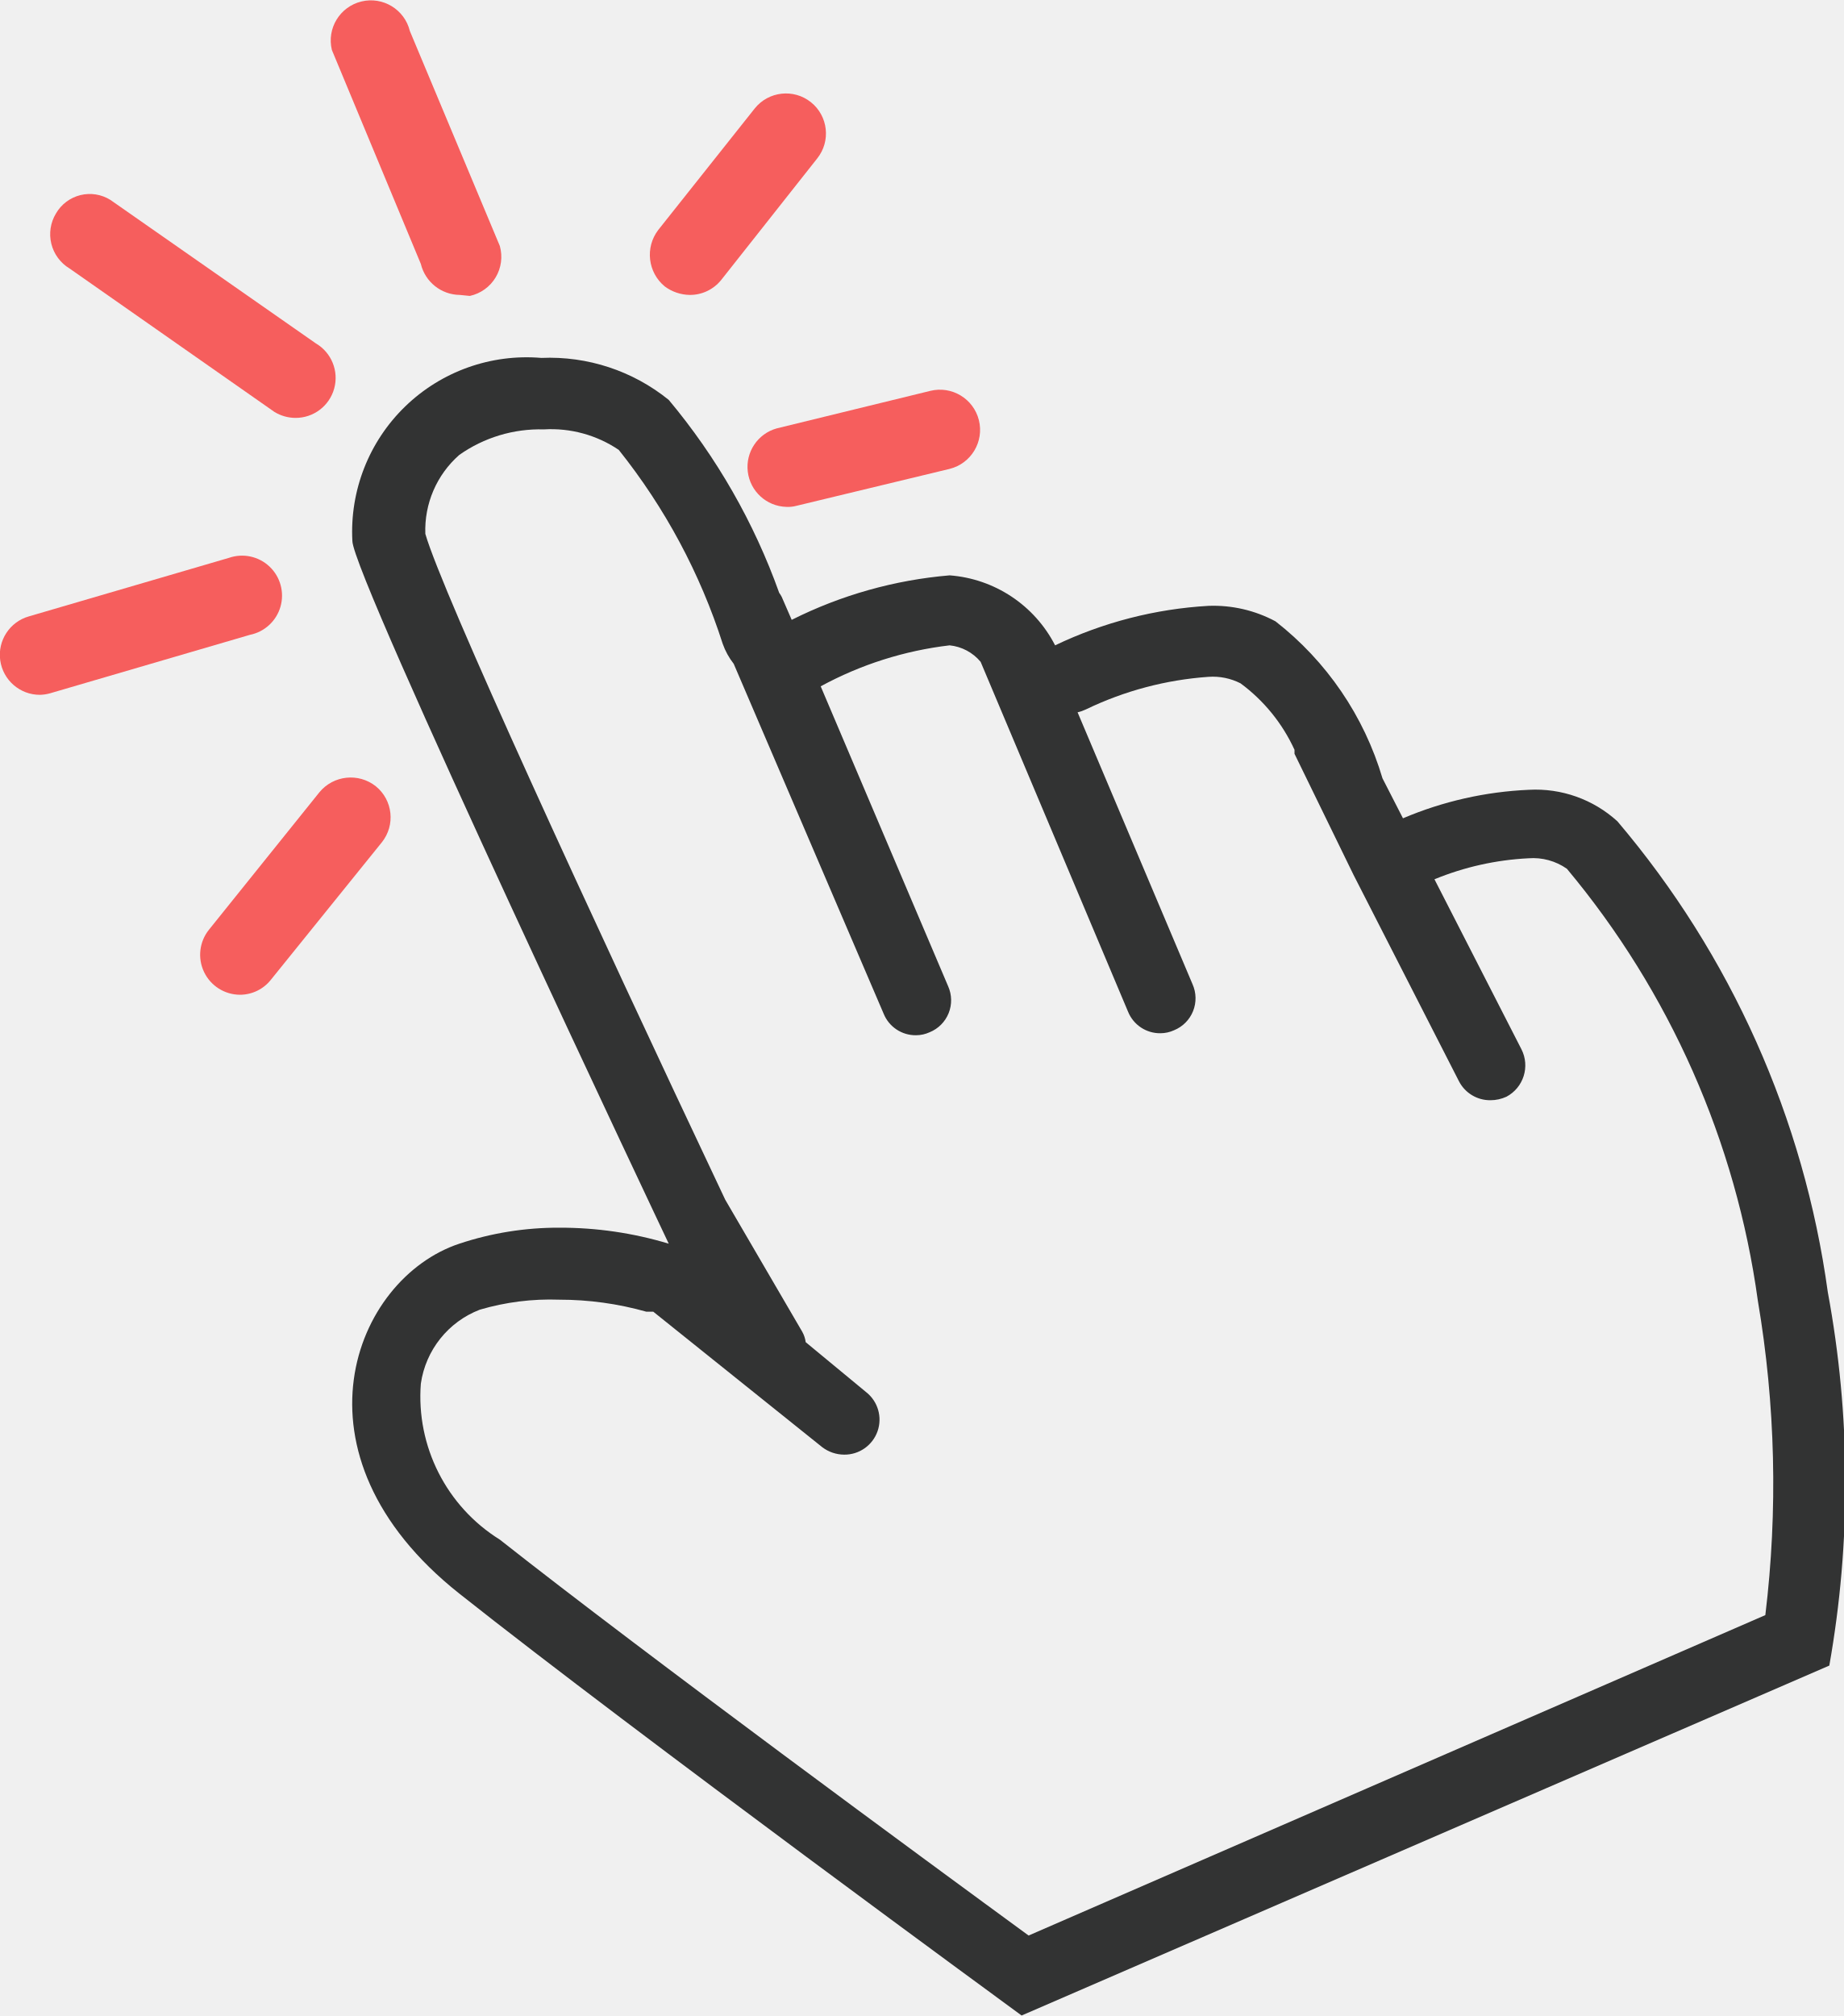
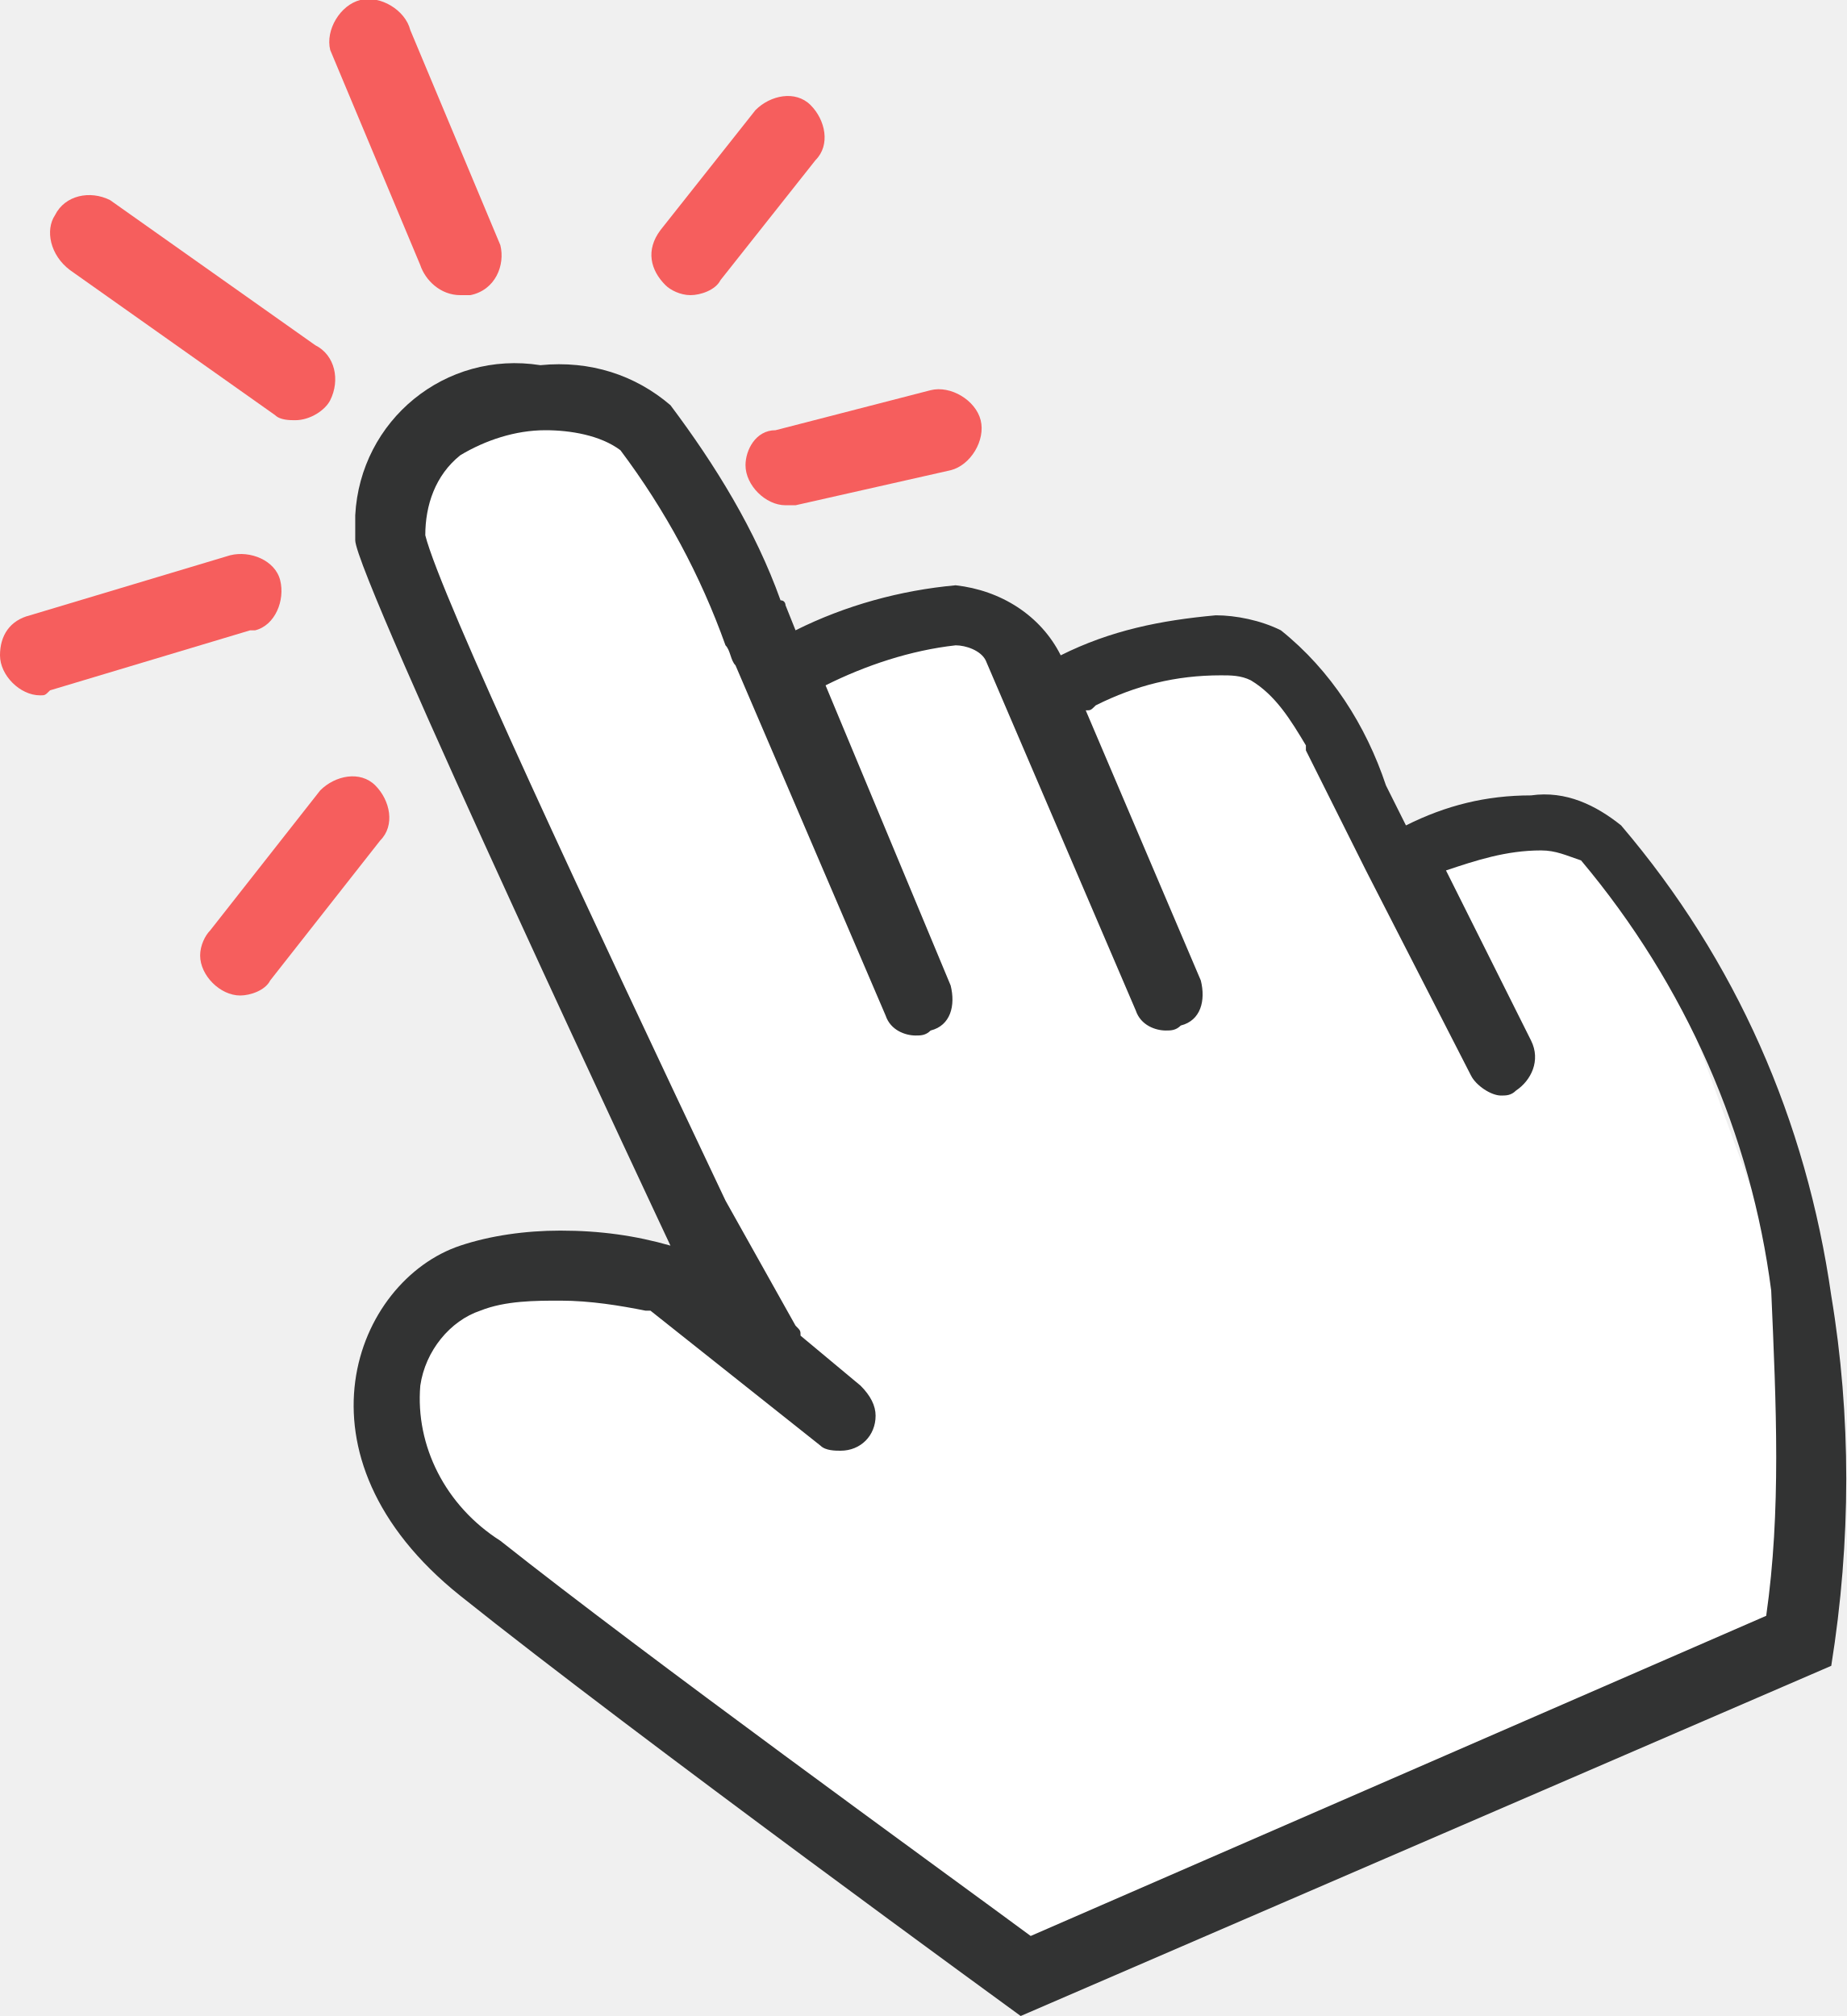
- <svg xmlns="http://www.w3.org/2000/svg" viewBox="0 0 36.89 40.33">
-   <defs>
-     <style>.cls-1{fill:#323333;}.cls-2{fill:#f65e5d;}</style>
-   </defs>
-   <g id="레이어_2" data-name="레이어 2">
-     <g id="레이어_1-2" data-name="레이어 1">
-       <path class="cls-1" d="M36.57,25.85a18.42,18.42,0,0,0-4.21-9.42,2.43,2.43,0,0,0-1.77-.63,7.24,7.24,0,0,0-2.52.57l-.41-.8a6.22,6.22,0,0,0-2.14-3.14,2.63,2.63,0,0,0-1.34-.31,8.19,8.19,0,0,0-3.07.79A2.59,2.59,0,0,0,19,11.51a8.67,8.67,0,0,0-3.16.89l-.2-.46a.56.56,0,0,0-.05-.08A12.66,12.66,0,0,0,13.38,8a3.79,3.79,0,0,0-2.55-.84,3.49,3.49,0,0,0-3.78,3.66c0,.7,6.33,14.06,6.33,14.06a7.5,7.5,0,0,0-2.19-.32,6.26,6.26,0,0,0-2,.32c-2.11.7-3.52,4.21,0,7s11.25,8.44,11.25,8.44l16.16-7A20.93,20.93,0,0,0,36.57,25.85Zm-1.25,6.46L20.58,38.72C18.65,37.31,12.89,33.08,10,30.8a3.37,3.37,0,0,1-1.58-3.12A1.87,1.87,0,0,1,9.6,26.2,5,5,0,0,1,11.19,26a6.4,6.4,0,0,1,1.74.24l.14,0,3.38,2.71a.73.73,0,0,0,.44.15.7.7,0,0,0,.44-1.25l-1.21-1a.58.58,0,0,0-.07-.21L14.51,24c-2.71-5.73-5.66-12.14-6-13.32a2,2,0,0,1,.68-1.58,2.8,2.8,0,0,1,1.69-.51A2.42,2.42,0,0,1,12.38,9a12.17,12.17,0,0,1,2.08,3.88,1.41,1.41,0,0,0,.22.4l3,7a.69.69,0,0,0,.65.43.66.66,0,0,0,.27-.06.69.69,0,0,0,.37-.92l-2.55-6h0A7.14,7.14,0,0,1,19,12.91a.93.93,0,0,1,.62.33l2.95,7a.69.69,0,0,0,.65.43.66.66,0,0,0,.27-.06.69.69,0,0,0,.37-.92l-2.3-5.44a.85.85,0,0,0,.17-.06,6.72,6.72,0,0,1,2.45-.65,1.22,1.22,0,0,1,.64.13A3.42,3.42,0,0,1,25.9,15v.08l1.18,2.42h0l2.11,4.13a.7.7,0,0,0,.63.38.77.77,0,0,0,.32-.07.71.71,0,0,0,.3-.95l-1.74-3.4a5.69,5.69,0,0,1,1.88-.42,1.18,1.18,0,0,1,.77.21,17.11,17.11,0,0,1,3.82,8.64A21.87,21.87,0,0,1,35.32,32.31Z" />
-       <line class="cls-1" x1="7.02" y1="16.35" x2="4.8" y2="19.1" />
-       <path class="cls-2" d="M4.8,19.9a.8.8,0,0,1-.62-1.3l2.21-2.75a.81.81,0,0,1,1.13-.12.8.8,0,0,1,.12,1.12L5.42,19.6A.79.79,0,0,1,4.8,19.9Z" />
-       <line class="cls-1" x1="4.8" y1="11.93" x2="0.8" y2="13.1" />
-       <path class="cls-2" d="M.8,13.9a.8.8,0,0,1-.22-1.57l4-1.17A.8.8,0,1,1,5,12.7L1,13.87A.83.83,0,0,1,.8,13.9Z" />
-       <line class="cls-1" x1="5.91" y1="7.56" x2="1.8" y2="4.68" />
-       <path class="cls-2" d="M5.91,8.36a.81.81,0,0,1-.42-.12L1.39,5.37a.8.8,0,0,1-.27-1.1A.78.78,0,0,1,2.21,4L6.32,6.87a.8.8,0,0,1-.41,1.49Z" />
-       <line class="cls-1" x1="9.2" y1="5.1" x2="7.42" y2="0.8" />
-       <path class="cls-2" d="M9.2,5.9a.81.81,0,0,1-.78-.62L6.64,1A.8.8,0,0,1,8.2.62L10,4.92a.8.8,0,0,1-.6,1Z" />
-       <line class="cls-1" x1="13.8" y1="5.1" x2="15.73" y2="2.67" />
-       <path class="cls-2" d="M13.8,5.9a.86.86,0,0,1-.5-.17.82.82,0,0,1-.13-1.13L15.1,2.17a.8.8,0,1,1,1.25,1L14.43,5.6A.8.8,0,0,1,13.8,5.9Z" />
-       <line class="cls-1" x1="15.73" y1="9.34" x2="18.8" y2="8.6" />
-       <path class="cls-2" d="M15.73,10.14a.8.8,0,0,1-.19-1.57l3.07-.75A.8.8,0,1,1,19,9.38l-3.07.74A.65.65,0,0,1,15.73,10.14Z" />
+ <svg xmlns="http://www.w3.org/2000/svg" version="1.1" id="레이어_1" x="0px" y="0px" viewBox="0 0 36.9 40.3" style="enable-background:new 0 0 36.9 40.3;" xml:space="preserve">
+   <style type="text/css">
+ 	.st0{fill:#FFFFFF;}
+ 	.st1{fill:#323333;}
+ 	.st2{fill:none;}
+ 	.st3{fill:#F65E5D;}
+ </style>
+   <path class="st0" d="M35.7,32.7l0.7-5.1l-2.7-7.4l-2-3.4l-3.3-0.2l-0.9,0.3l-1.3-2.1L25,13.3h-2.7l-1.4,0.6l-1.8-1.7l-2.6,0.3  l-0.8,0.6L14.2,11l-2-2.8L9.6,7.8L8.3,9.2l-0.7,1.9c0,0,3.8,8.2,3.8,8.4s4.3,8.6,4.3,8.6l-3.3-2.4h-1.8l-2.2,0.9L8,27.8l0.9,2.6  L13,34l7.8,5.5L35.7,32.7z" />
+   <g id="레이어_2_1_">
+     <g id="레이어_1-2">
+       <path class="st1" d="M36.6,25.9c-0.5-3.5-1.9-6.7-4.2-9.4c-0.5-0.4-1.1-0.7-1.8-0.6c-0.9,0-1.7,0.2-2.5,0.6l-0.4-0.8    c-0.4-1.2-1.1-2.3-2.1-3.1c-0.4-0.2-0.9-0.3-1.3-0.3c-1.1,0.1-2.1,0.3-3.1,0.8c-0.4-0.8-1.2-1.3-2.1-1.4c-1.1,0.1-2.2,0.4-3.2,0.9    l-0.2-0.5c0,0,0-0.1-0.1-0.1c-0.5-1.4-1.3-2.7-2.2-3.9c-0.7-0.6-1.6-0.9-2.6-0.8C8.9,7,7.2,8.4,7.1,10.3c0,0.2,0,0.3,0,0.5    c0,0.7,6.3,14.1,6.3,14.1c-0.7-0.2-1.4-0.3-2.2-0.3c-0.7,0-1.4,0.1-2,0.3c-2.1,0.7-3.5,4.2,0,7s11.2,8.4,11.2,8.4l16.2-7    C37,30.8,37,28.3,36.6,25.9z M35.3,32.3l-14.7,6.4c-1.9-1.4-7.7-5.6-10.6-7.9c-1.1-0.7-1.7-1.9-1.6-3.1C8.5,27,9,26.4,9.6,26.2    c0.5-0.2,1.1-0.2,1.6-0.2c0.6,0,1.2,0.1,1.7,0.2h0.1l3.4,2.7c0.1,0.1,0.3,0.1,0.4,0.1c0.4,0,0.7-0.3,0.7-0.7    c0-0.2-0.1-0.4-0.3-0.6l-1.2-1c0-0.1,0-0.1-0.1-0.2L14.5,24c-2.7-5.7-5.7-12.1-6-13.3c0-0.6,0.2-1.2,0.7-1.6    c0.5-0.3,1.1-0.5,1.7-0.5c0.5,0,1.1,0.1,1.5,0.4c0.9,1.2,1.6,2.5,2.1,3.9c0.1,0.1,0.1,0.3,0.2,0.4l3,7c0.1,0.3,0.4,0.4,0.6,0.4    c0.1,0,0.2,0,0.3-0.1c0.4-0.1,0.5-0.5,0.4-0.9c0,0,0,0,0,0l-2.5-6l0,0c0.8-0.4,1.7-0.7,2.6-0.8c0.2,0,0.5,0.1,0.6,0.3l3,7    c0.1,0.3,0.4,0.4,0.6,0.4c0.1,0,0.2,0,0.3-0.1c0.4-0.1,0.5-0.5,0.4-0.9c0,0,0,0,0,0l-2.3-5.4c0.1,0,0.1,0,0.2-0.1    c0.8-0.4,1.6-0.6,2.5-0.6c0.2,0,0.4,0,0.6,0.1c0.5,0.3,0.8,0.8,1.1,1.3v0.1l1.2,2.4l0,0l2.1,4.1c0.1,0.2,0.4,0.4,0.6,0.4    c0.1,0,0.2,0,0.3-0.1c0.3-0.2,0.5-0.6,0.3-1l-1.7-3.4c0.6-0.2,1.2-0.4,1.9-0.4c0.3,0,0.5,0.1,0.8,0.2c2.1,2.5,3.4,5.5,3.8,8.6    C35.5,28.1,35.6,30.2,35.3,32.3z" />
+       <line class="st2" x1="7" y1="16.4" x2="4.8" y2="19.1" />
+       <path class="st3" d="M4.8,19.9c-0.4,0-0.8-0.4-0.8-0.8c0-0.2,0.1-0.4,0.2-0.5l2.2-2.8c0.3-0.3,0.8-0.4,1.1-0.1    c0.3,0.3,0.4,0.8,0.1,1.1l-2.2,2.8C5.3,19.8,5,19.9,4.8,19.9z" />
+       <line class="st2" x1="4.8" y1="11.9" x2="0.8" y2="13.1" />
+       <path class="st3" d="M0.8,13.9c-0.4,0-0.8-0.4-0.8-0.8c0-0.4,0.2-0.7,0.6-0.8l4-1.2c0.4-0.1,0.9,0.1,1,0.5s-0.1,0.9-0.5,1    c0,0-0.1,0-0.1,0l-4,1.2C0.9,13.9,0.9,13.9,0.8,13.9z" />
+       <line class="st2" x1="5.9" y1="7.6" x2="1.8" y2="4.7" />
+       <path class="st3" d="M5.9,8.4c-0.1,0-0.3,0-0.4-0.1L1.4,5.4C1,5.1,0.9,4.6,1.1,4.3c0,0,0,0,0,0C1.3,3.9,1.8,3.8,2.2,4c0,0,0,0,0,0    l4.1,2.9C6.7,7.1,6.8,7.6,6.6,8C6.5,8.2,6.2,8.4,5.9,8.4z" />
+       <line class="st2" x1="9.2" y1="5.1" x2="7.4" y2="0.8" />
+       <path class="st3" d="M9.2,5.9c-0.4,0-0.7-0.3-0.8-0.6L6.6,1C6.5,0.6,6.8,0.1,7.2,0c0.4-0.1,0.9,0.2,1,0.6L10,4.9    c0.1,0.4-0.1,0.9-0.6,1c0,0,0,0,0,0L9.2,5.9z" />
+       <line class="st2" x1="13.8" y1="5.1" x2="15.7" y2="2.7" />
+       <path class="st3" d="M13.8,5.9c-0.2,0-0.4-0.1-0.5-0.2C13,5.4,12.9,5,13.2,4.6l1.9-2.4c0.3-0.3,0.8-0.4,1.1-0.1    c0.3,0.3,0.4,0.8,0.1,1.1l0,0l-1.9,2.4C14.3,5.8,14,5.9,13.8,5.9z" />
+       <line class="st2" x1="15.7" y1="9.3" x2="18.8" y2="8.6" />
+       <path class="st3" d="M15.7,10.1c-0.4,0-0.8-0.4-0.8-0.8c0-0.3,0.2-0.7,0.6-0.7l3.1-0.8c0.4-0.1,0.9,0.2,1,0.6    c0.1,0.4-0.2,0.9-0.6,1l-3.1,0.7C15.9,10.1,15.8,10.1,15.7,10.1z" />
    </g>
  </g>
</svg>
